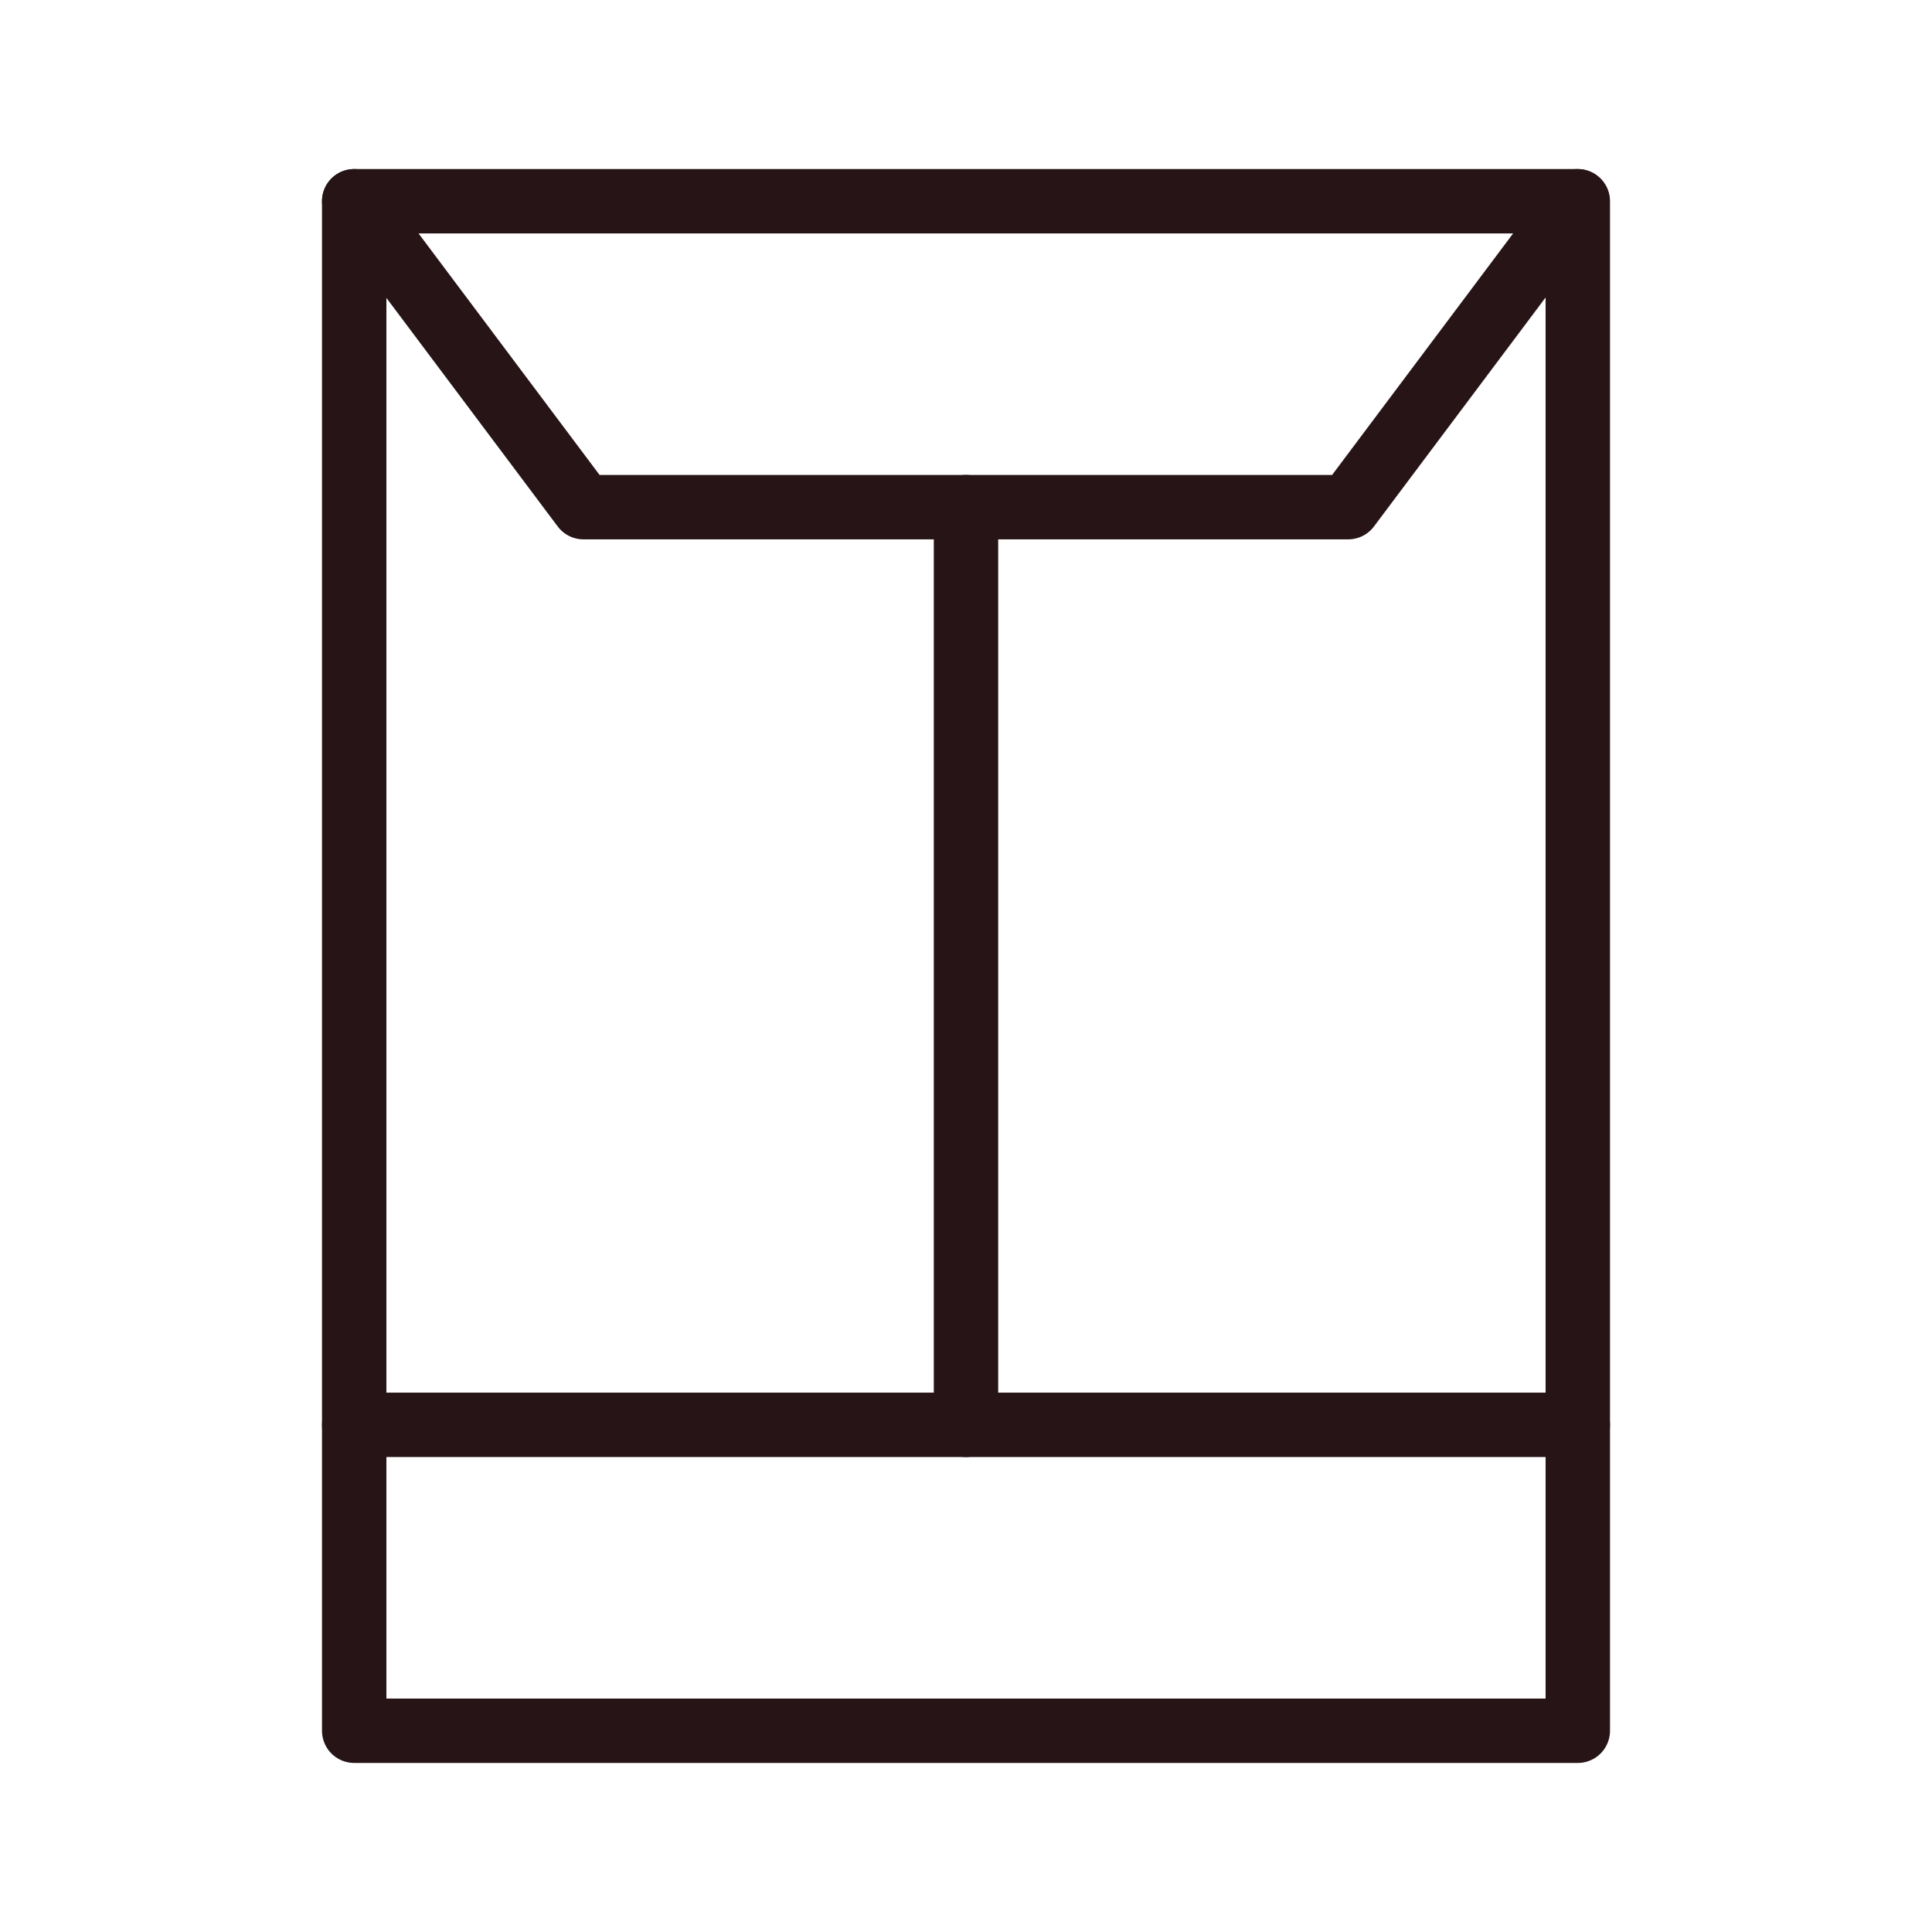
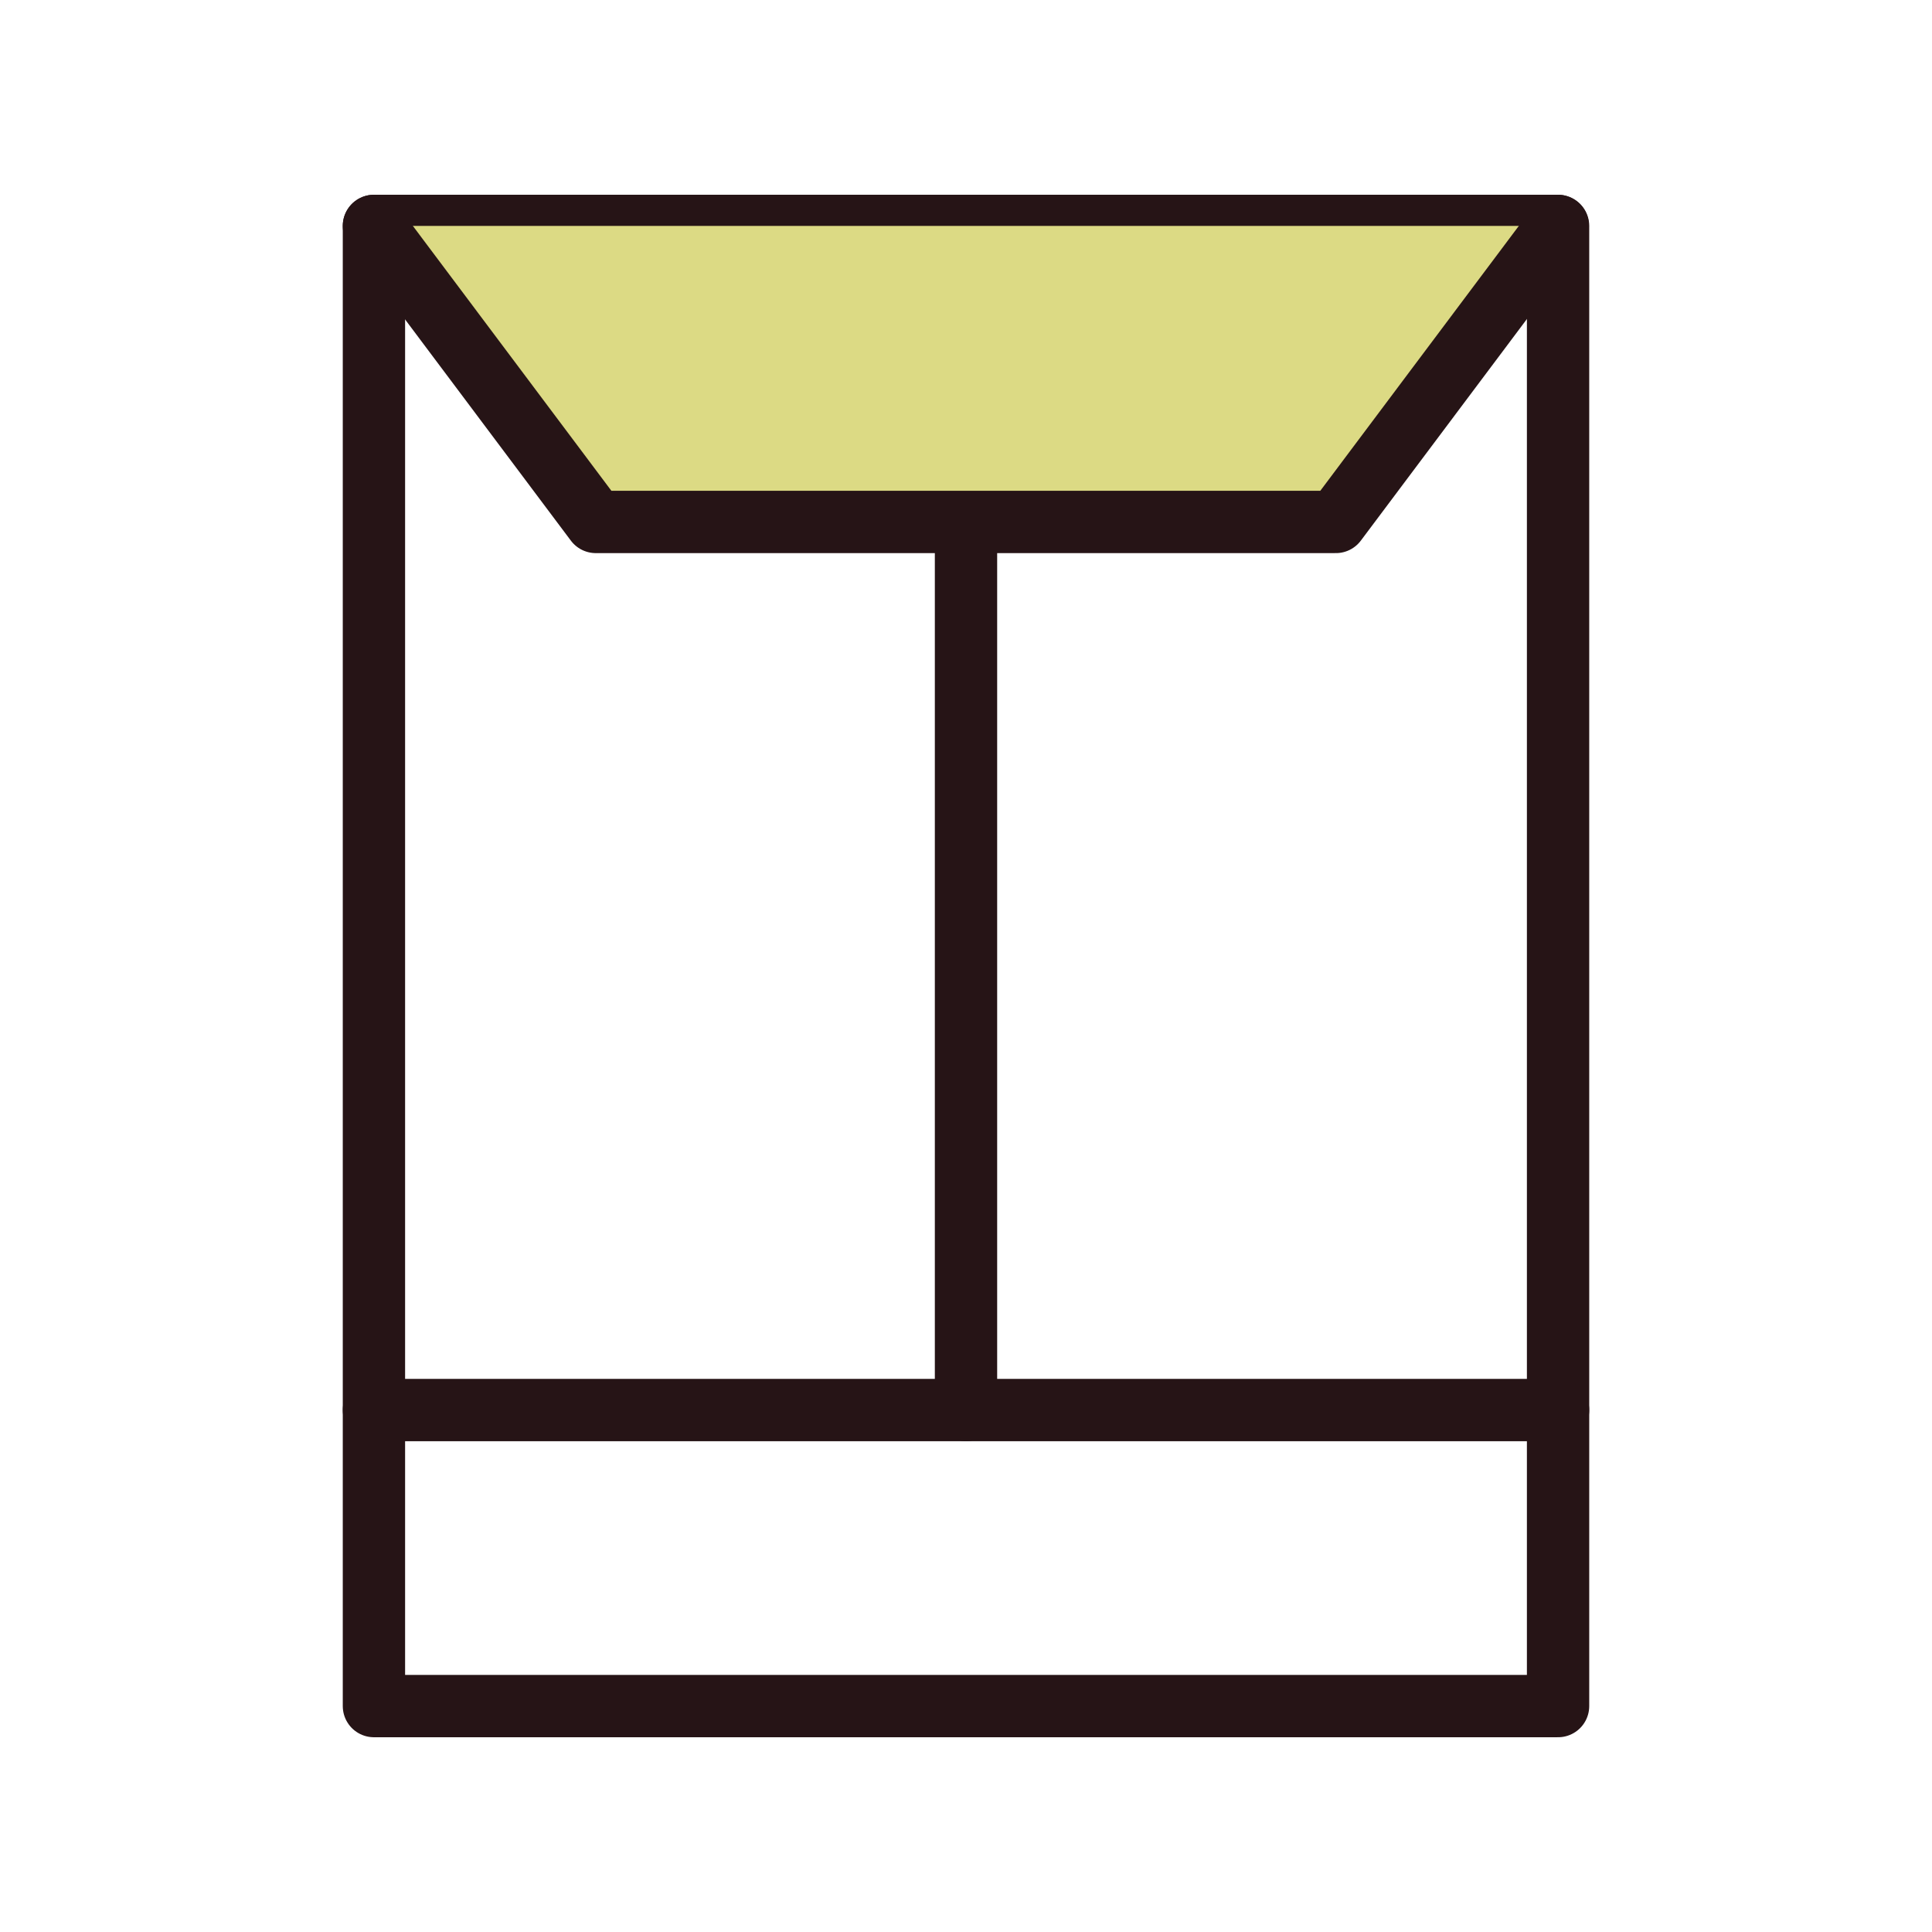
- <svg xmlns="http://www.w3.org/2000/svg" id="Layer_1" data-name="Layer 1" viewBox="0 0 60 60">
+ <svg xmlns="http://www.w3.org/2000/svg" id="Layer_1" data-name="Layer 1" viewBox="0 0 62 62">
  <defs>
    <style>
      .cls-1 {
        fill: none;
        stroke: #261416;
        stroke-linecap: round;
        stroke-linejoin: round;
        stroke-width: 2px;
      }
+ 
+       .cls-2 {
+         fill: #dcda84;
+         stroke-width: 0px;
+       }
    </style>
  </defs>
-   <path class="cls-1" d="M49,6.25H11v47.5h38V6.25Z" />
-   <path class="cls-1" d="M30,15.75v28.5" />
-   <path class="cls-1" d="M49,44.25H11" />
-   <path class="cls-1" d="M11,6.25l7.12,9.5h23.75l7.12-9.5" />
+   <path class="cls-1" d="M50,7.25H12v47.5h38V7.25Z" />
+   <path class="cls-1" d="M31,16.75v28.5" />
+   <path class="cls-1" d="M50,45.25H12" />
+   <path class="cls-2" d="M12,7.25l7.12,9.5h23.75l7.12-9.5" />
+   <path class="cls-1" d="M12,7.25l7.12,9.5h23.75l7.12-9.5" />
</svg>
